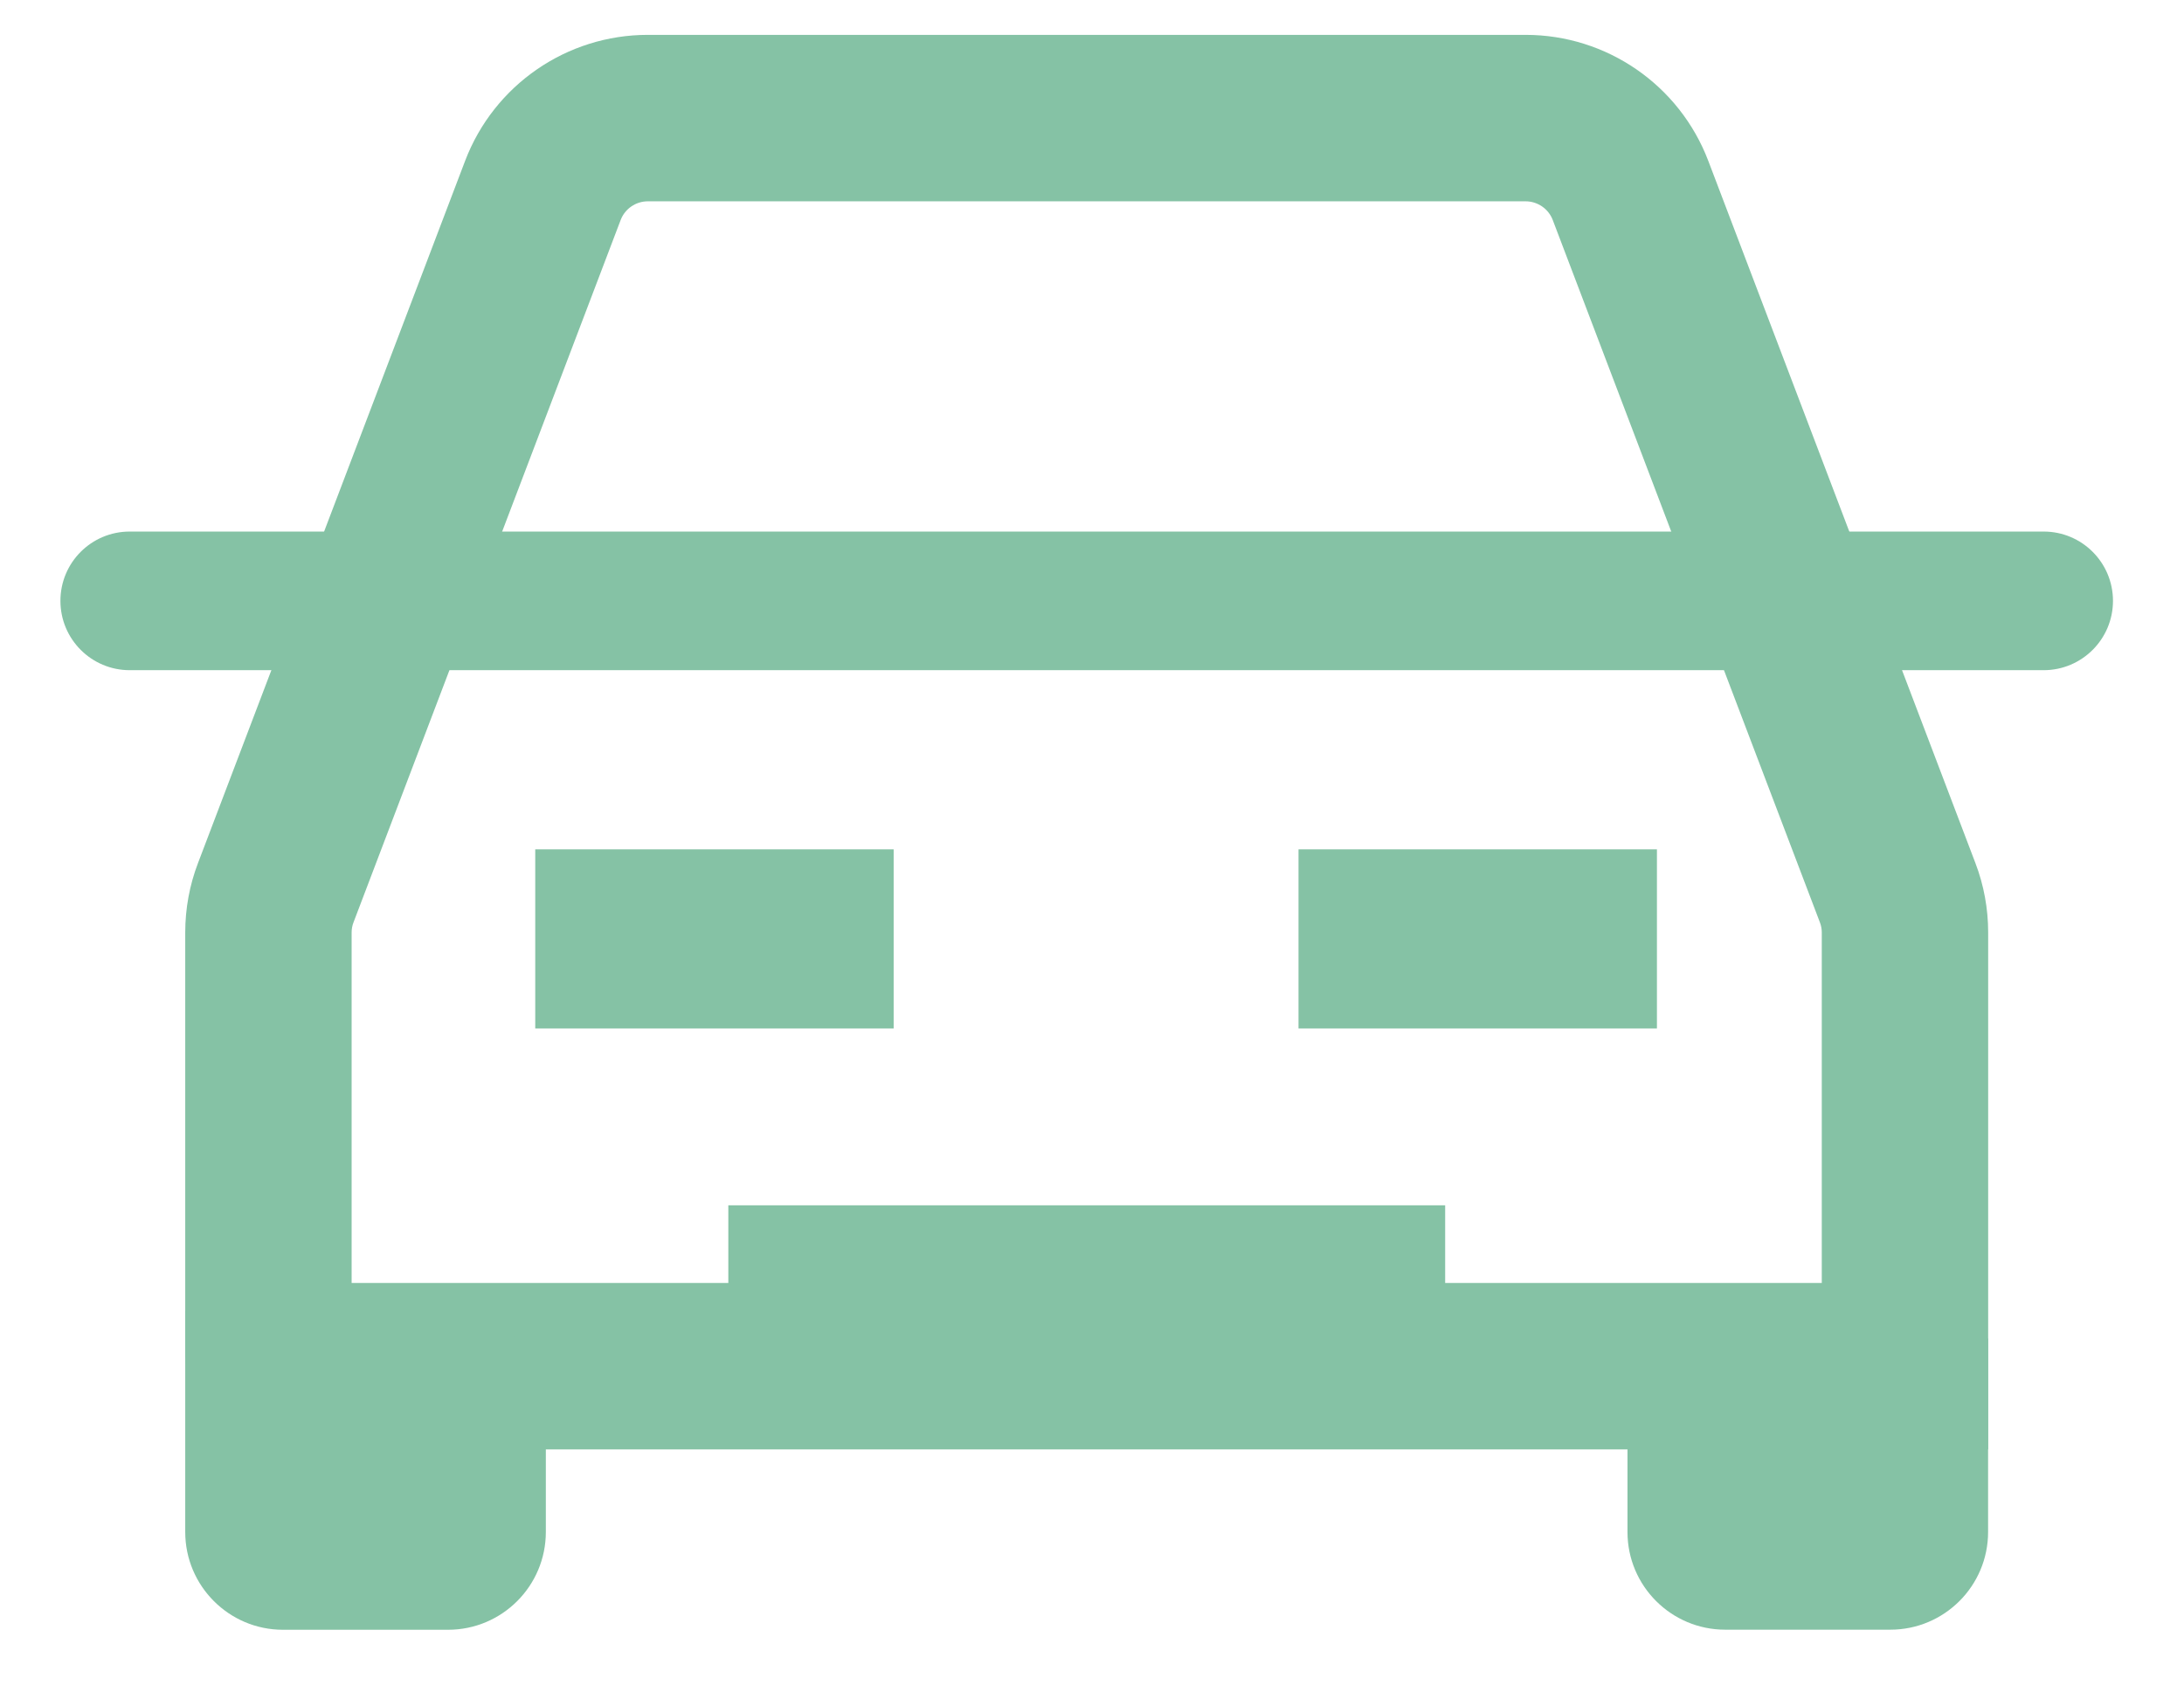
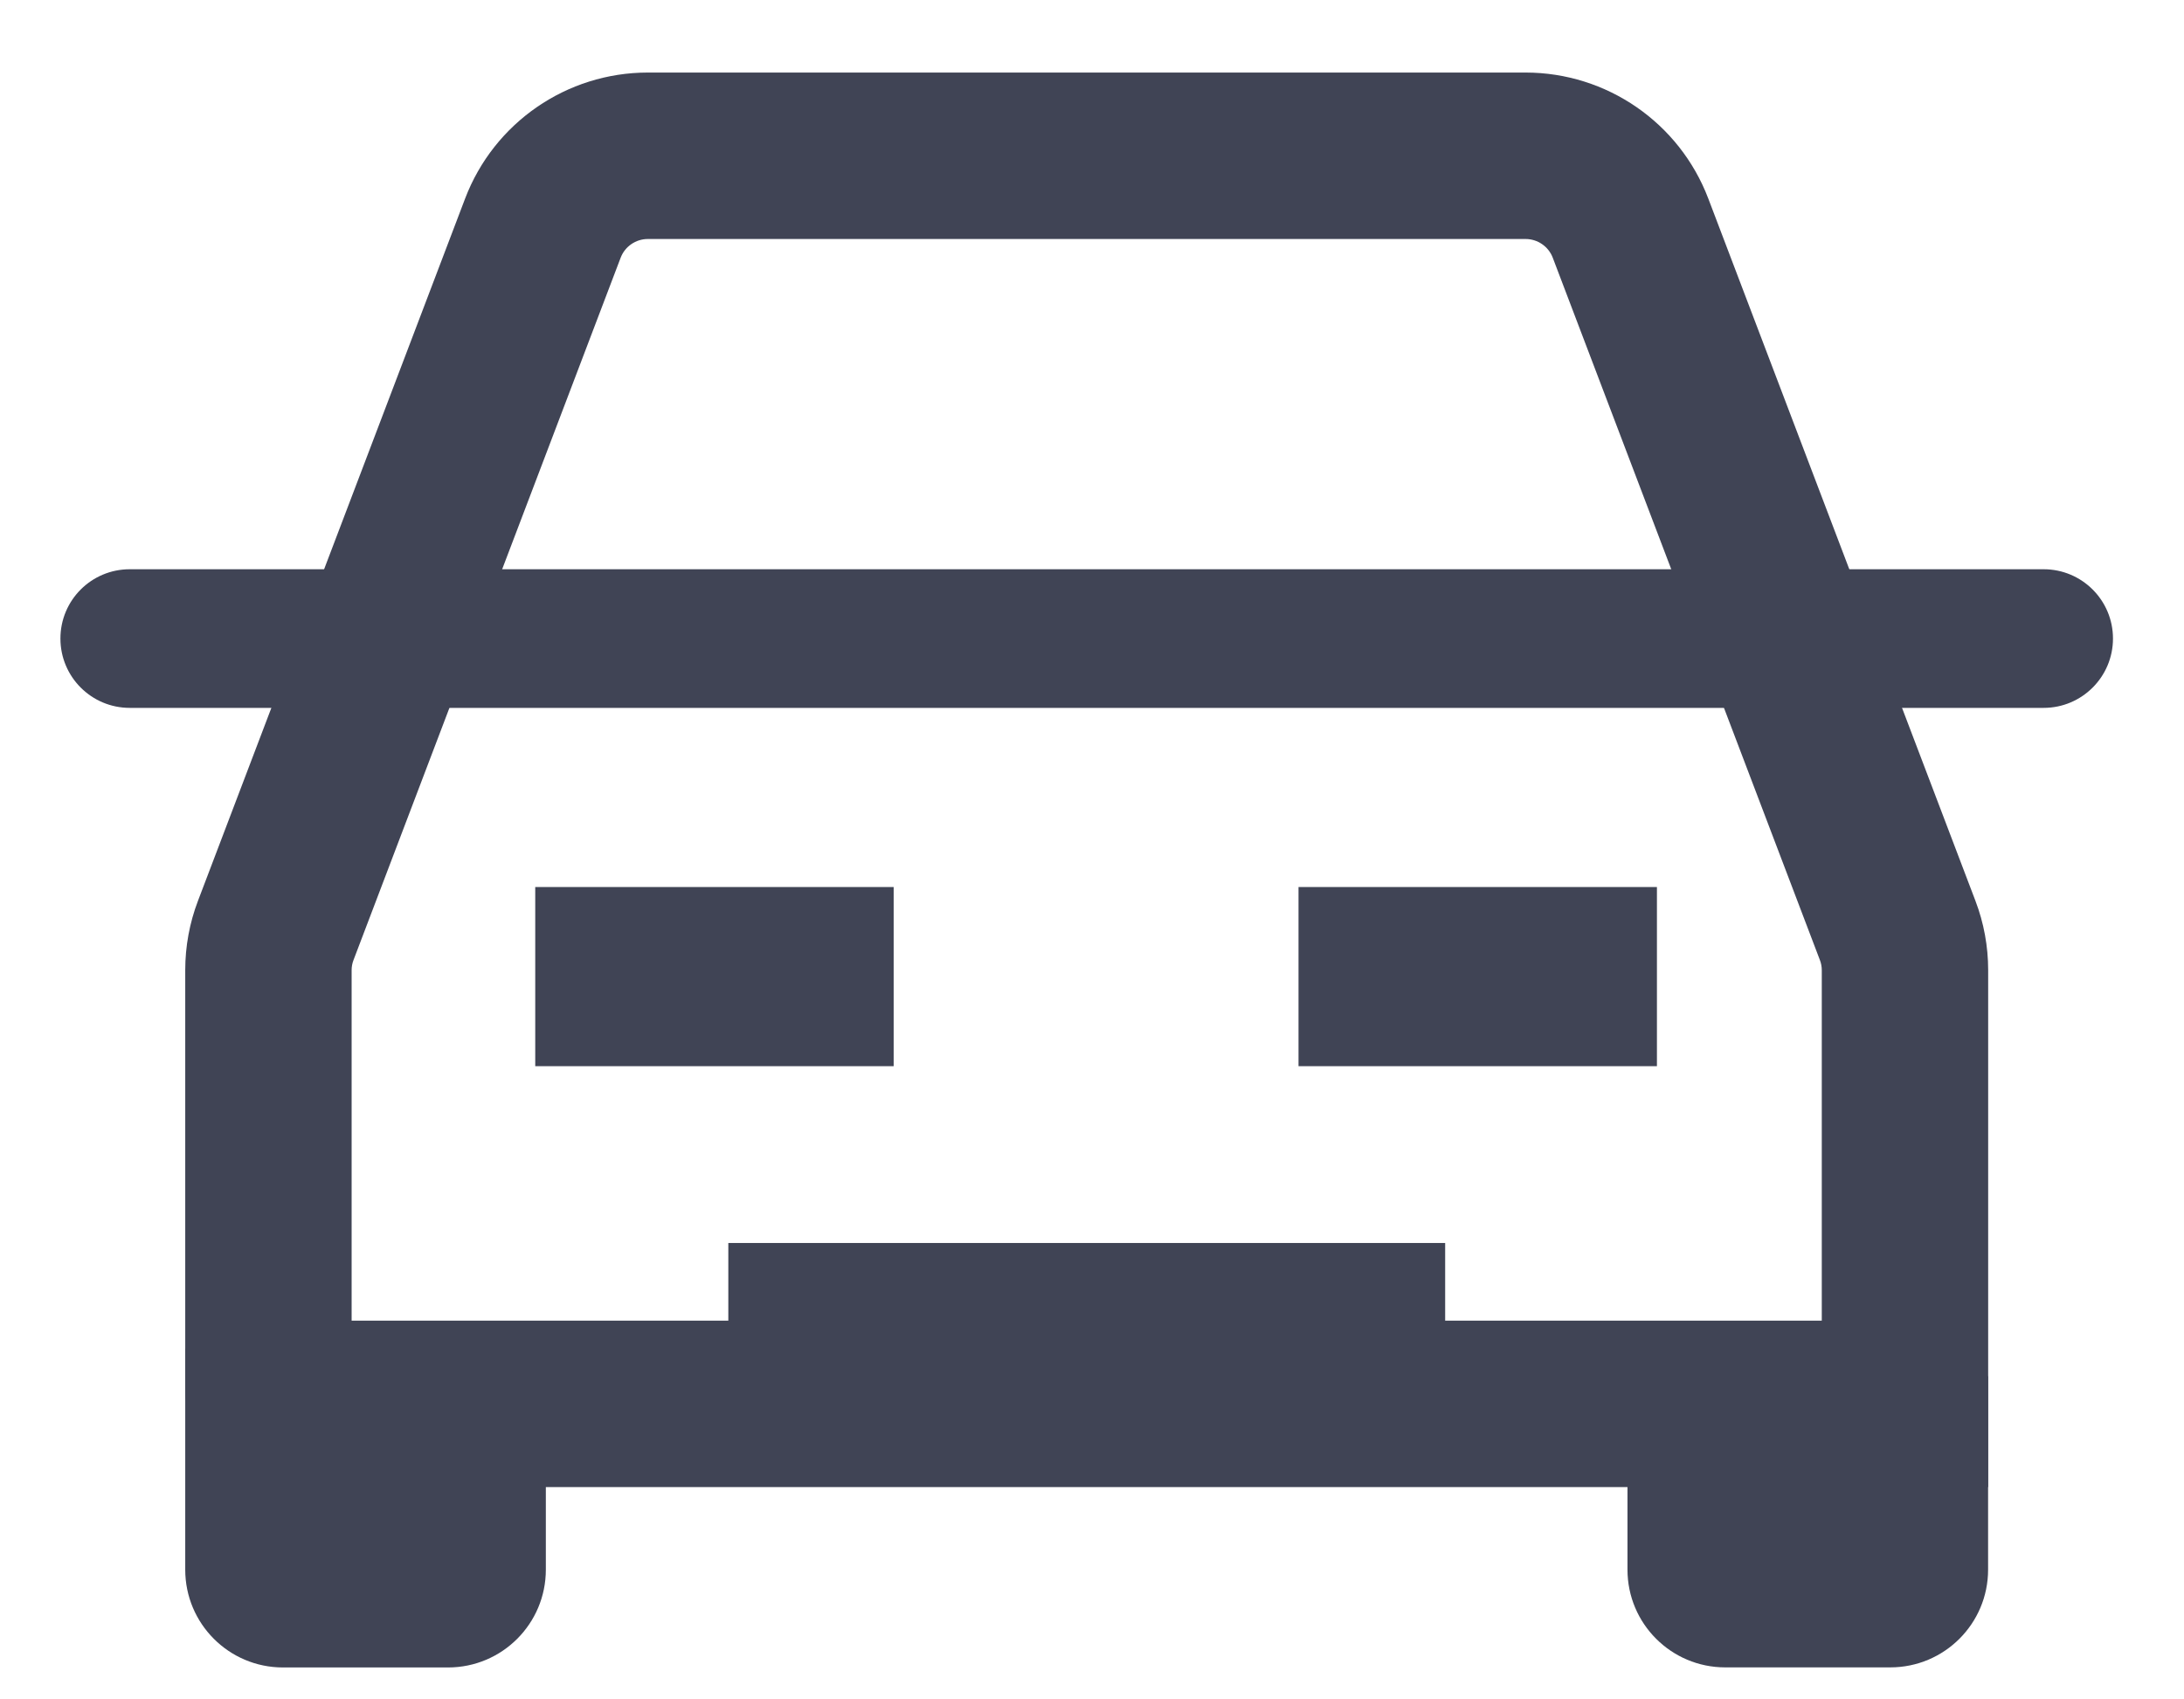
<svg xmlns="http://www.w3.org/2000/svg" width="27" height="21" viewBox="0 0 27 21" fill="none">
-   <path fill-rule="evenodd" clip-rule="evenodd" d="M18.86 2.489H8.009C7.86 2.489 7.726 2.581 7.673 2.72L4.371 11.402C4.355 11.442 4.347 11.486 4.347 11.529V15.862H22.522V11.529C22.522 11.486 22.514 11.442 22.498 11.402L19.196 2.72C19.143 2.581 19.009 2.489 18.86 2.489ZM8.009 0.431C7.006 0.431 6.107 1.051 5.75 1.989L2.448 10.67C2.343 10.944 2.29 11.236 2.29 11.529V16.711C2.29 17.379 2.831 17.92 3.498 17.92H24.579V11.529C24.579 11.236 24.526 10.944 24.421 10.67L21.119 1.989C20.762 1.051 19.863 0.431 18.86 0.431H8.009Z" fill="#85C2A5" />
-   <path fill-rule="evenodd" clip-rule="evenodd" d="M0.747 7.429C0.747 6.955 1.13 6.572 1.604 6.572H25.265C25.738 6.572 26.122 6.955 26.122 7.429C26.122 7.902 25.738 8.286 25.265 8.286H1.604C1.13 8.286 0.747 7.902 0.747 7.429Z" fill="#85C2A5" />
-   <path d="M2.29 16.206H5.539C6.207 16.206 6.748 16.747 6.748 17.414V18.941C6.748 19.608 6.207 20.15 5.539 20.15H3.498C2.831 20.15 2.29 19.608 2.29 18.941V16.206Z" fill="#85C2A5" />
-   <path d="M6.617 10.501H11.048V12.716H6.617V10.501Z" fill="#85C2A5" />
-   <path d="M9.004 14.902H17.866V16.312H9.004V14.902Z" fill="#85C2A5" />
-   <path d="M16.053 10.501H20.484V12.716H16.053V10.501Z" fill="#85C2A5" />
-   <path d="M20.12 16.549H24.578V18.941C24.578 19.608 24.037 20.149 23.369 20.149H21.328C20.661 20.149 20.12 19.608 20.12 18.941V16.549Z" fill="#85C2A5" />
+   <path fill-rule="evenodd" clip-rule="evenodd" d="M18.86 2.955H8.009C7.86 2.955 7.726 3.047 7.673 3.186L4.371 11.868C4.355 11.908 4.347 11.952 4.347 11.995V16.328H22.522V11.995C22.522 11.952 22.514 11.908 22.498 11.868L19.196 3.186C19.143 3.047 19.009 2.955 18.86 2.955ZM8.009 0.897C7.006 0.897 6.107 1.517 5.75 2.455L2.448 11.136C2.343 11.411 2.29 11.702 2.29 11.995V17.177C2.29 17.845 2.831 18.386 3.498 18.386H24.579V11.995C24.579 11.702 24.526 11.411 24.421 11.136L21.119 2.455C20.762 1.517 19.863 0.897 18.86 0.897H8.009Z" fill="#404455" />
+   <path fill-rule="evenodd" clip-rule="evenodd" d="M0.747 7.895C0.747 7.421 1.13 7.038 1.604 7.038H25.265C25.738 7.038 26.122 7.421 26.122 7.895C26.122 8.368 25.738 8.752 25.265 8.752H1.604C1.13 8.752 0.747 8.368 0.747 7.895Z" fill="#404455" />
+   <path d="M2.29 16.672H5.539C6.207 16.672 6.748 17.213 6.748 17.881V19.407C6.748 20.075 6.207 20.616 5.539 20.616H3.498C2.831 20.616 2.29 20.075 2.29 19.407V16.672Z" fill="#404455" />
+   <path d="M6.617 10.967H11.048V13.182H6.617V10.967Z" fill="#404455" />
+   <path d="M9.004 15.368H17.866V16.778H9.004V15.368Z" fill="#404455" />
+   <path d="M16.053 10.967H20.484V13.182H16.053V10.967Z" fill="#404455" />
+   <path d="M20.12 17.015H24.578V19.407C24.578 20.074 24.037 20.615 23.369 20.615H21.328C20.661 20.615 20.12 20.074 20.12 19.407V17.015Z" fill="#404455" />
</svg>
